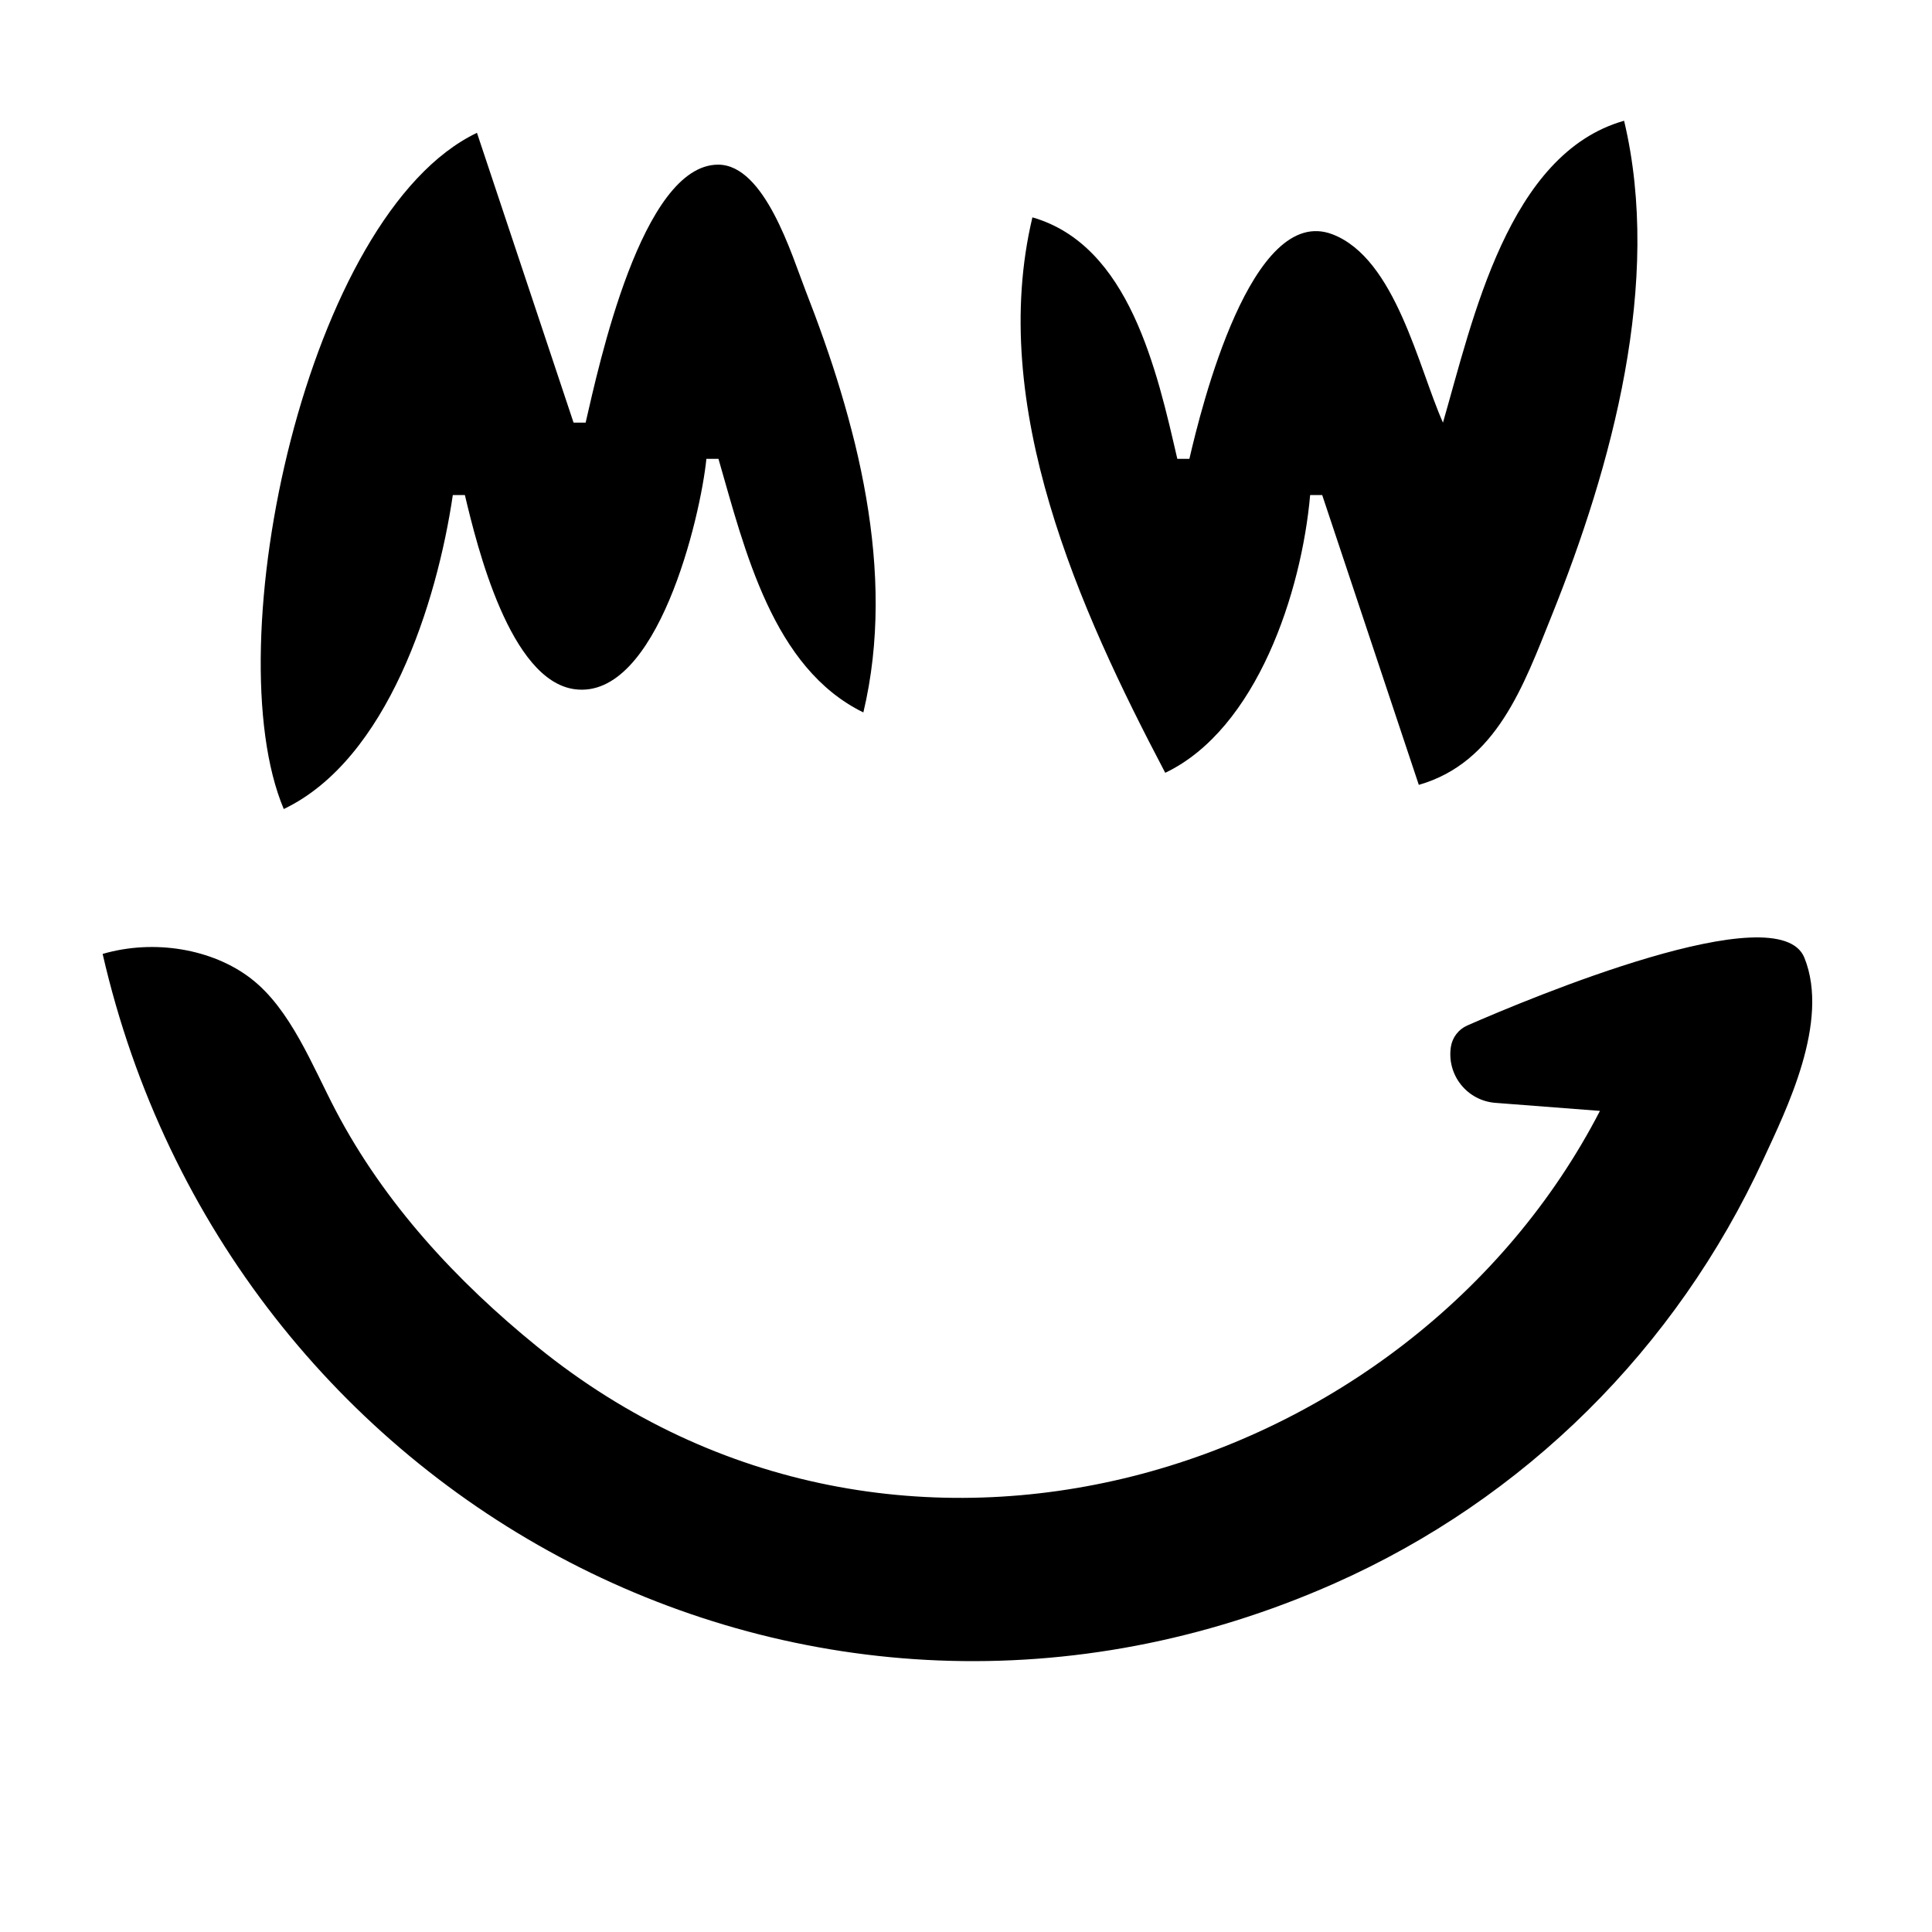
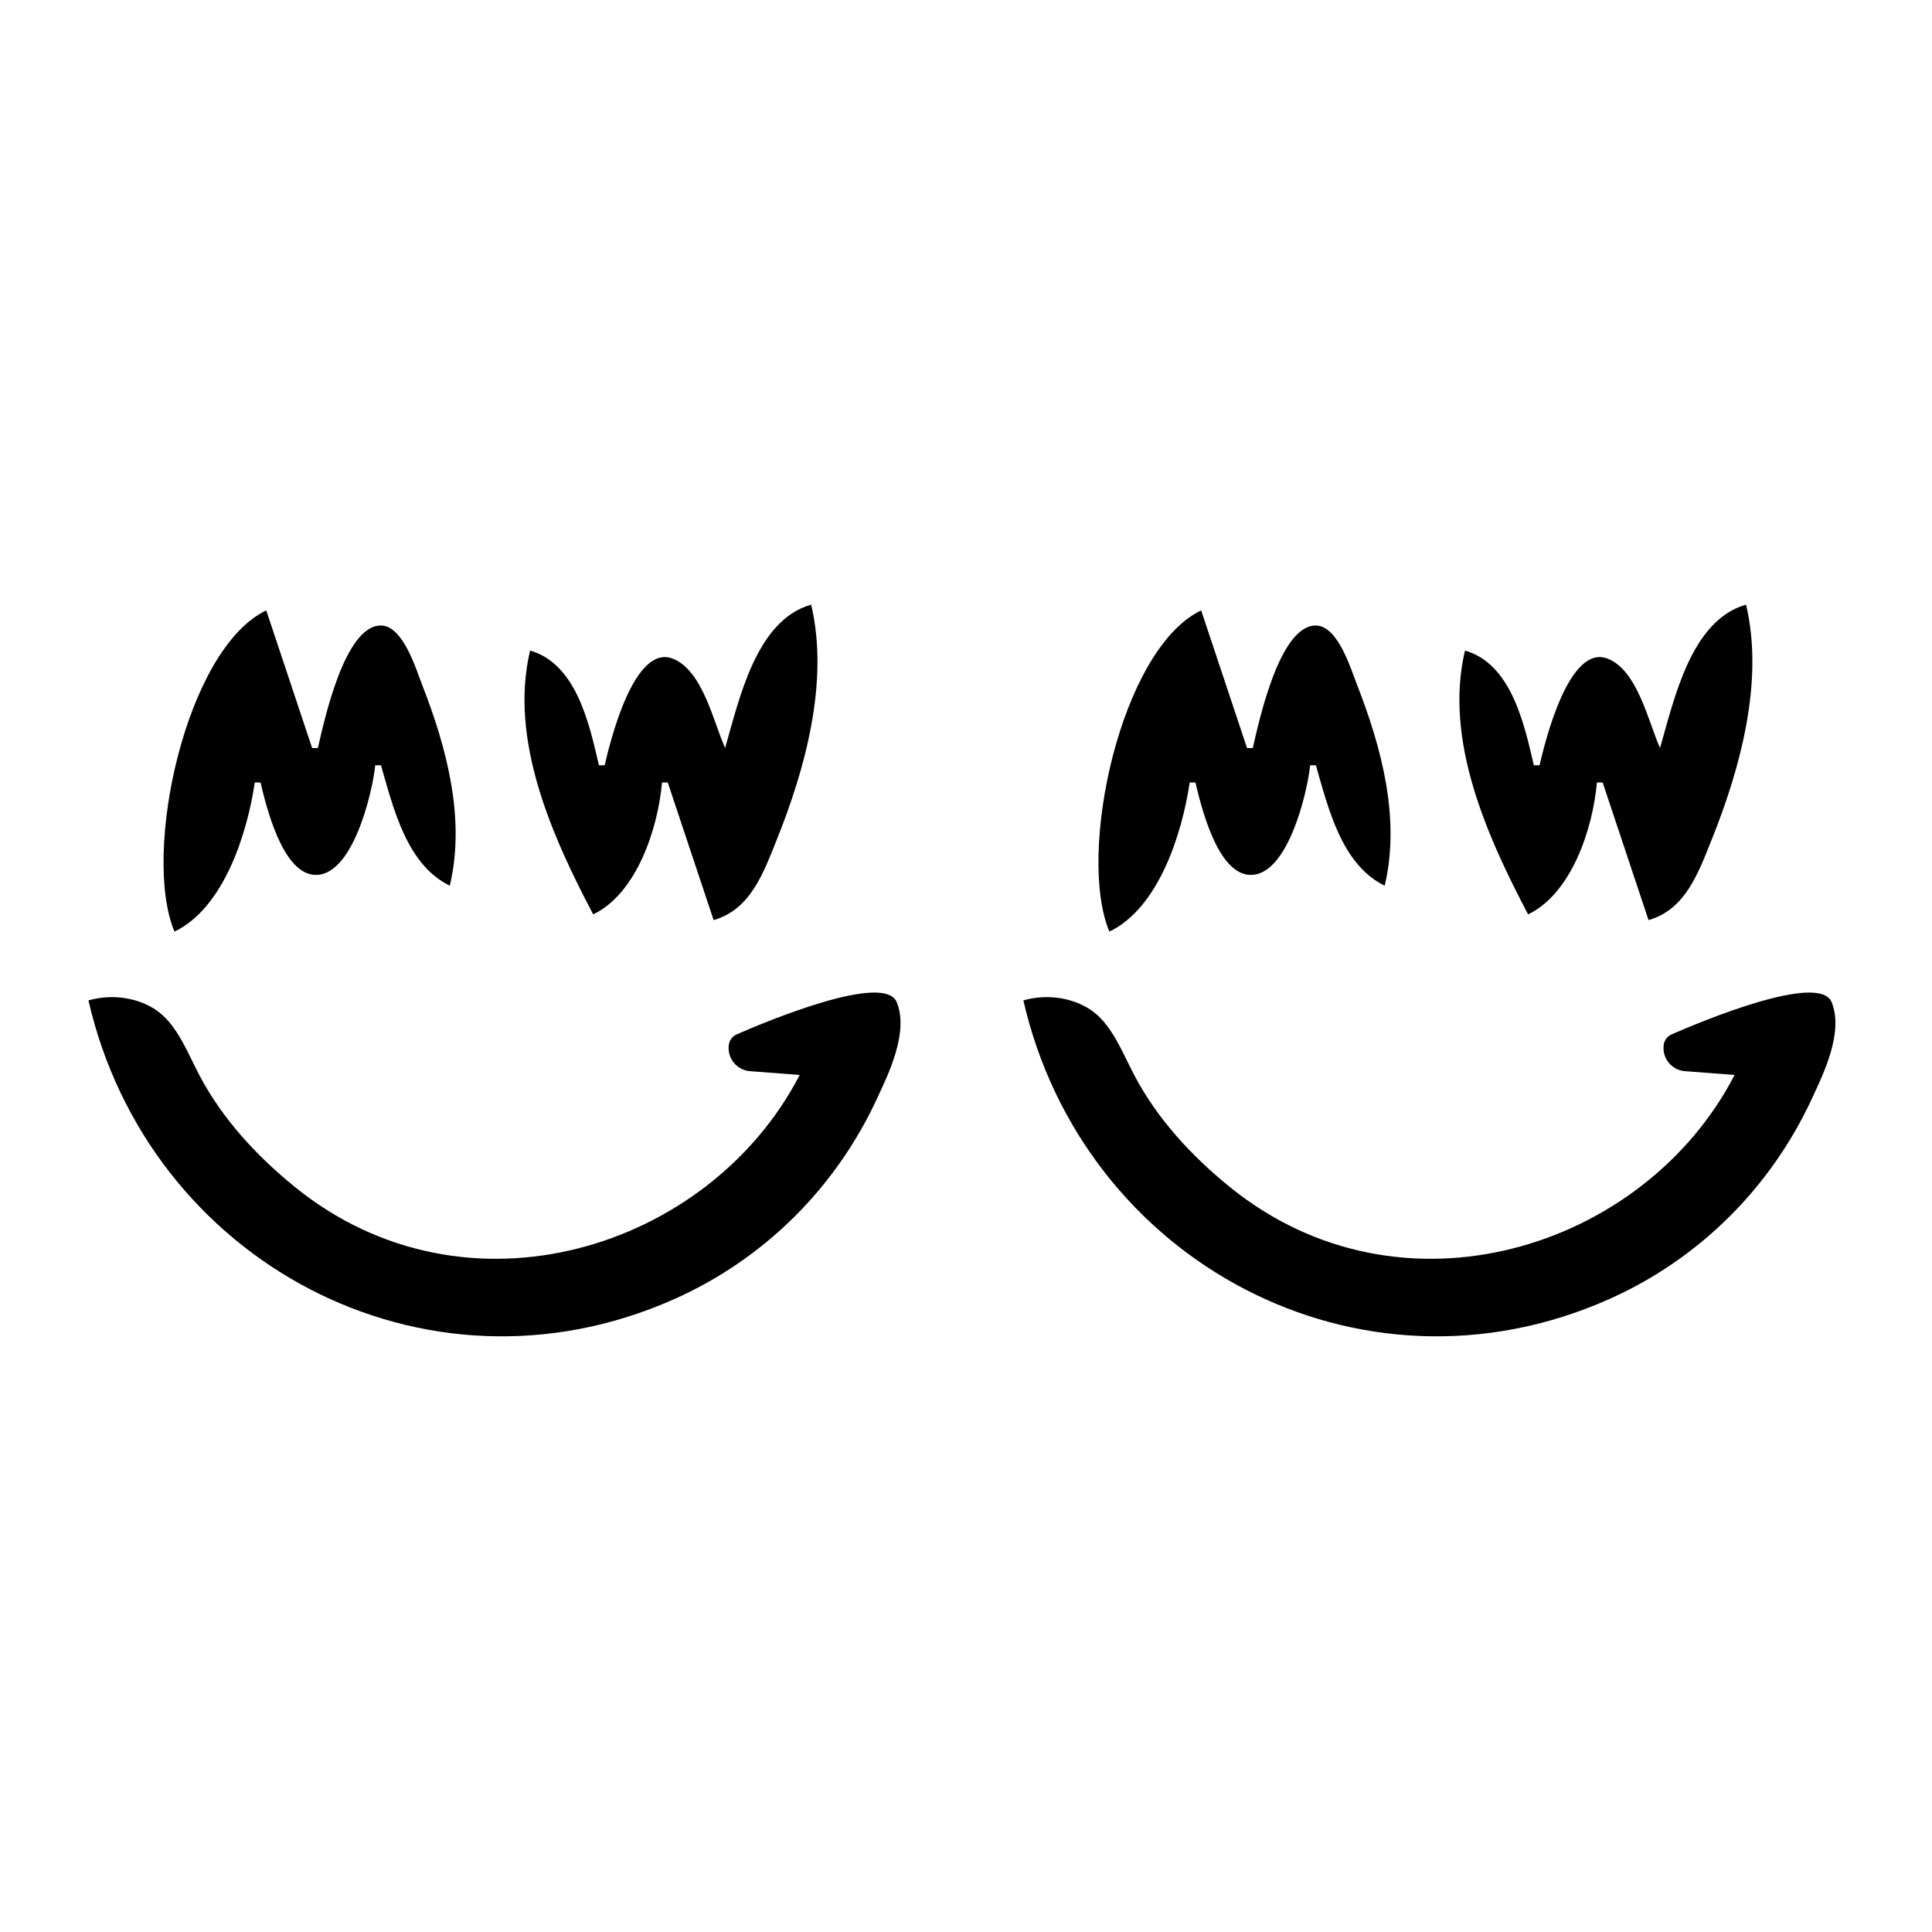
<svg xmlns="http://www.w3.org/2000/svg" viewBox="0 0 320 320">
-   <g transform="translate(-85 -114) scale(2)">
-     <path d="M162,92C159.966,87.434 158.071,78.413 152.855,76.407C146.14,73.825 141.989,90.729 141,95L140,95C138.307,87.682 136.035,77.31 128,75C124.28,90.624 131.886,107.479 139,121C146.596,117.37 150.297,106.002 151,98L152,98L160,122C166.436,120.15 168.675,113.781 170.999,108C175.988,95.592 180.174,80.332 177,67C167.395,69.72 164.473,83.455 162,92M66,124C74.595,119.896 78.685,106.906 80,98L81,98C82.017,102.293 84.736,113.368 90.1,114.079C96.934,114.983 100.517,99.819 101,95L102,95C104.179,102.529 106.475,112.32 114,116C116.776,104.34 113.452,91.905 109.188,81C108.092,78.196 105.841,70.636 101.975,70.636C95.641,70.636 92.08,87.332 91,92L90,92L82,68C67.928,74.72 60.284,110.453 66,124M51,136C61.443,181.551 109.612,207.374 153,188.138C168.791,181.137 181.317,168.663 188.539,153C190.405,148.953 194.07,141.628 191.933,136.318C189.805,131.029 169.166,139.671 164.009,141.928C163.285,142.25 162.774,142.918 162.655,143.702C162.486,144.811 162.786,145.941 163.485,146.82C164.183,147.699 165.216,148.247 166.335,148.333C170.116,148.624 175,149 175,149C159.313,179.365 116.899,192.791 87,168.532C80.308,163.103 74.338,156.652 70.32,149C68.377,145.3 66.575,140.568 63.272,138.029C60.099,135.589 55.285,134.753 51,136Z" style="fill-rule:nonzero" />
+   <g transform="translate(-33.8,36.5) scale(0.95)">
+     <path d="M162,92C159.966,87.434 158.071,78.413 152.855,76.407C146.14,73.825 141.989,90.729 141,95L140,95C138.307,87.682 136.035,77.31 128,75C124.28,90.624 131.886,107.479 139,121C146.596,117.37 150.297,106.002 151,98L152,98L160,122C166.436,120.15 168.675,113.781 170.999,108C175.988,95.592 180.174,80.332 177,67C167.395,69.72 164.473,83.455 162,92M66,124C74.595,119.896 78.685,106.906 80,98L81,98C82.017,102.293 84.736,113.368 90.1,114.079C96.934,114.983 100.517,99.819 101,95L102,95C104.179,102.529 106.475,112.32 114,116C116.776,104.34 113.452,91.905 109.188,81C108.092,78.196 105.841,70.636 101.975,70.636C95.641,70.636 92.08,87.332 91,92L90,92L82,68C67.928,74.72 60.284,110.453 66,124M51,136C61.443,181.551 109.612,207.374 153,188.138C168.791,181.137 181.317,168.663 188.539,153C190.405,148.953 194.07,141.628 191.933,136.318C189.805,131.029 169.166,139.671 164.009,141.928C163.285,142.25 162.774,142.918 162.655,143.702C162.486,144.811 162.786,145.941 163.485,146.82C164.183,147.699 165.216,148.247 166.335,148.333C170.116,148.624 175,149 175,149C159.313,179.365 116.899,192.791 87,168.532C80.308,163.103 74.338,156.652 70.32,149C68.377,145.3 66.575,140.568 63.272,138.029C60.099,135.589 55.285,134.753 51,136Z" fill-rule="nonzero" />
+   </g>
+   <g transform="translate(121.05,36.5) scale(0.95)">
+     <path d="M162,92C159.966,87.434 158.071,78.413 152.855,76.407C146.14,73.825 141.989,90.729 141,95L140,95C138.307,87.682 136.035,77.31 128,75C124.28,90.624 131.886,107.479 139,121C146.596,117.37 150.297,106.002 151,98L152,98L160,122C166.436,120.15 168.675,113.781 170.999,108C175.988,95.592 180.174,80.332 177,67C167.395,69.72 164.473,83.455 162,92M66,124C74.595,119.896 78.685,106.906 80,98L81,98C82.017,102.293 84.736,113.368 90.1,114.079C96.934,114.983 100.517,99.819 101,95L102,95C104.179,102.529 106.475,112.32 114,116C116.776,104.34 113.452,91.905 109.188,81C108.092,78.196 105.841,70.636 101.975,70.636C95.641,70.636 92.08,87.332 91,92L90,92L82,68C67.928,74.72 60.284,110.453 66,124M51,136C61.443,181.551 109.612,207.374 153,188.138C168.791,181.137 181.317,168.663 188.539,153C190.405,148.953 194.07,141.628 191.933,136.318C189.805,131.029 169.166,139.671 164.009,141.928C163.285,142.25 162.774,142.918 162.655,143.702C162.486,144.811 162.786,145.941 163.485,146.82C164.183,147.699 165.216,148.247 166.335,148.333C170.116,148.624 175,149 175,149C159.313,179.365 116.899,192.791 87,168.532C80.308,163.103 74.338,156.652 70.32,149C68.377,145.3 66.575,140.568 63.272,138.029C60.099,135.589 55.285,134.753 51,136Z" fill-rule="nonzero" />
  </g>
</svg>
